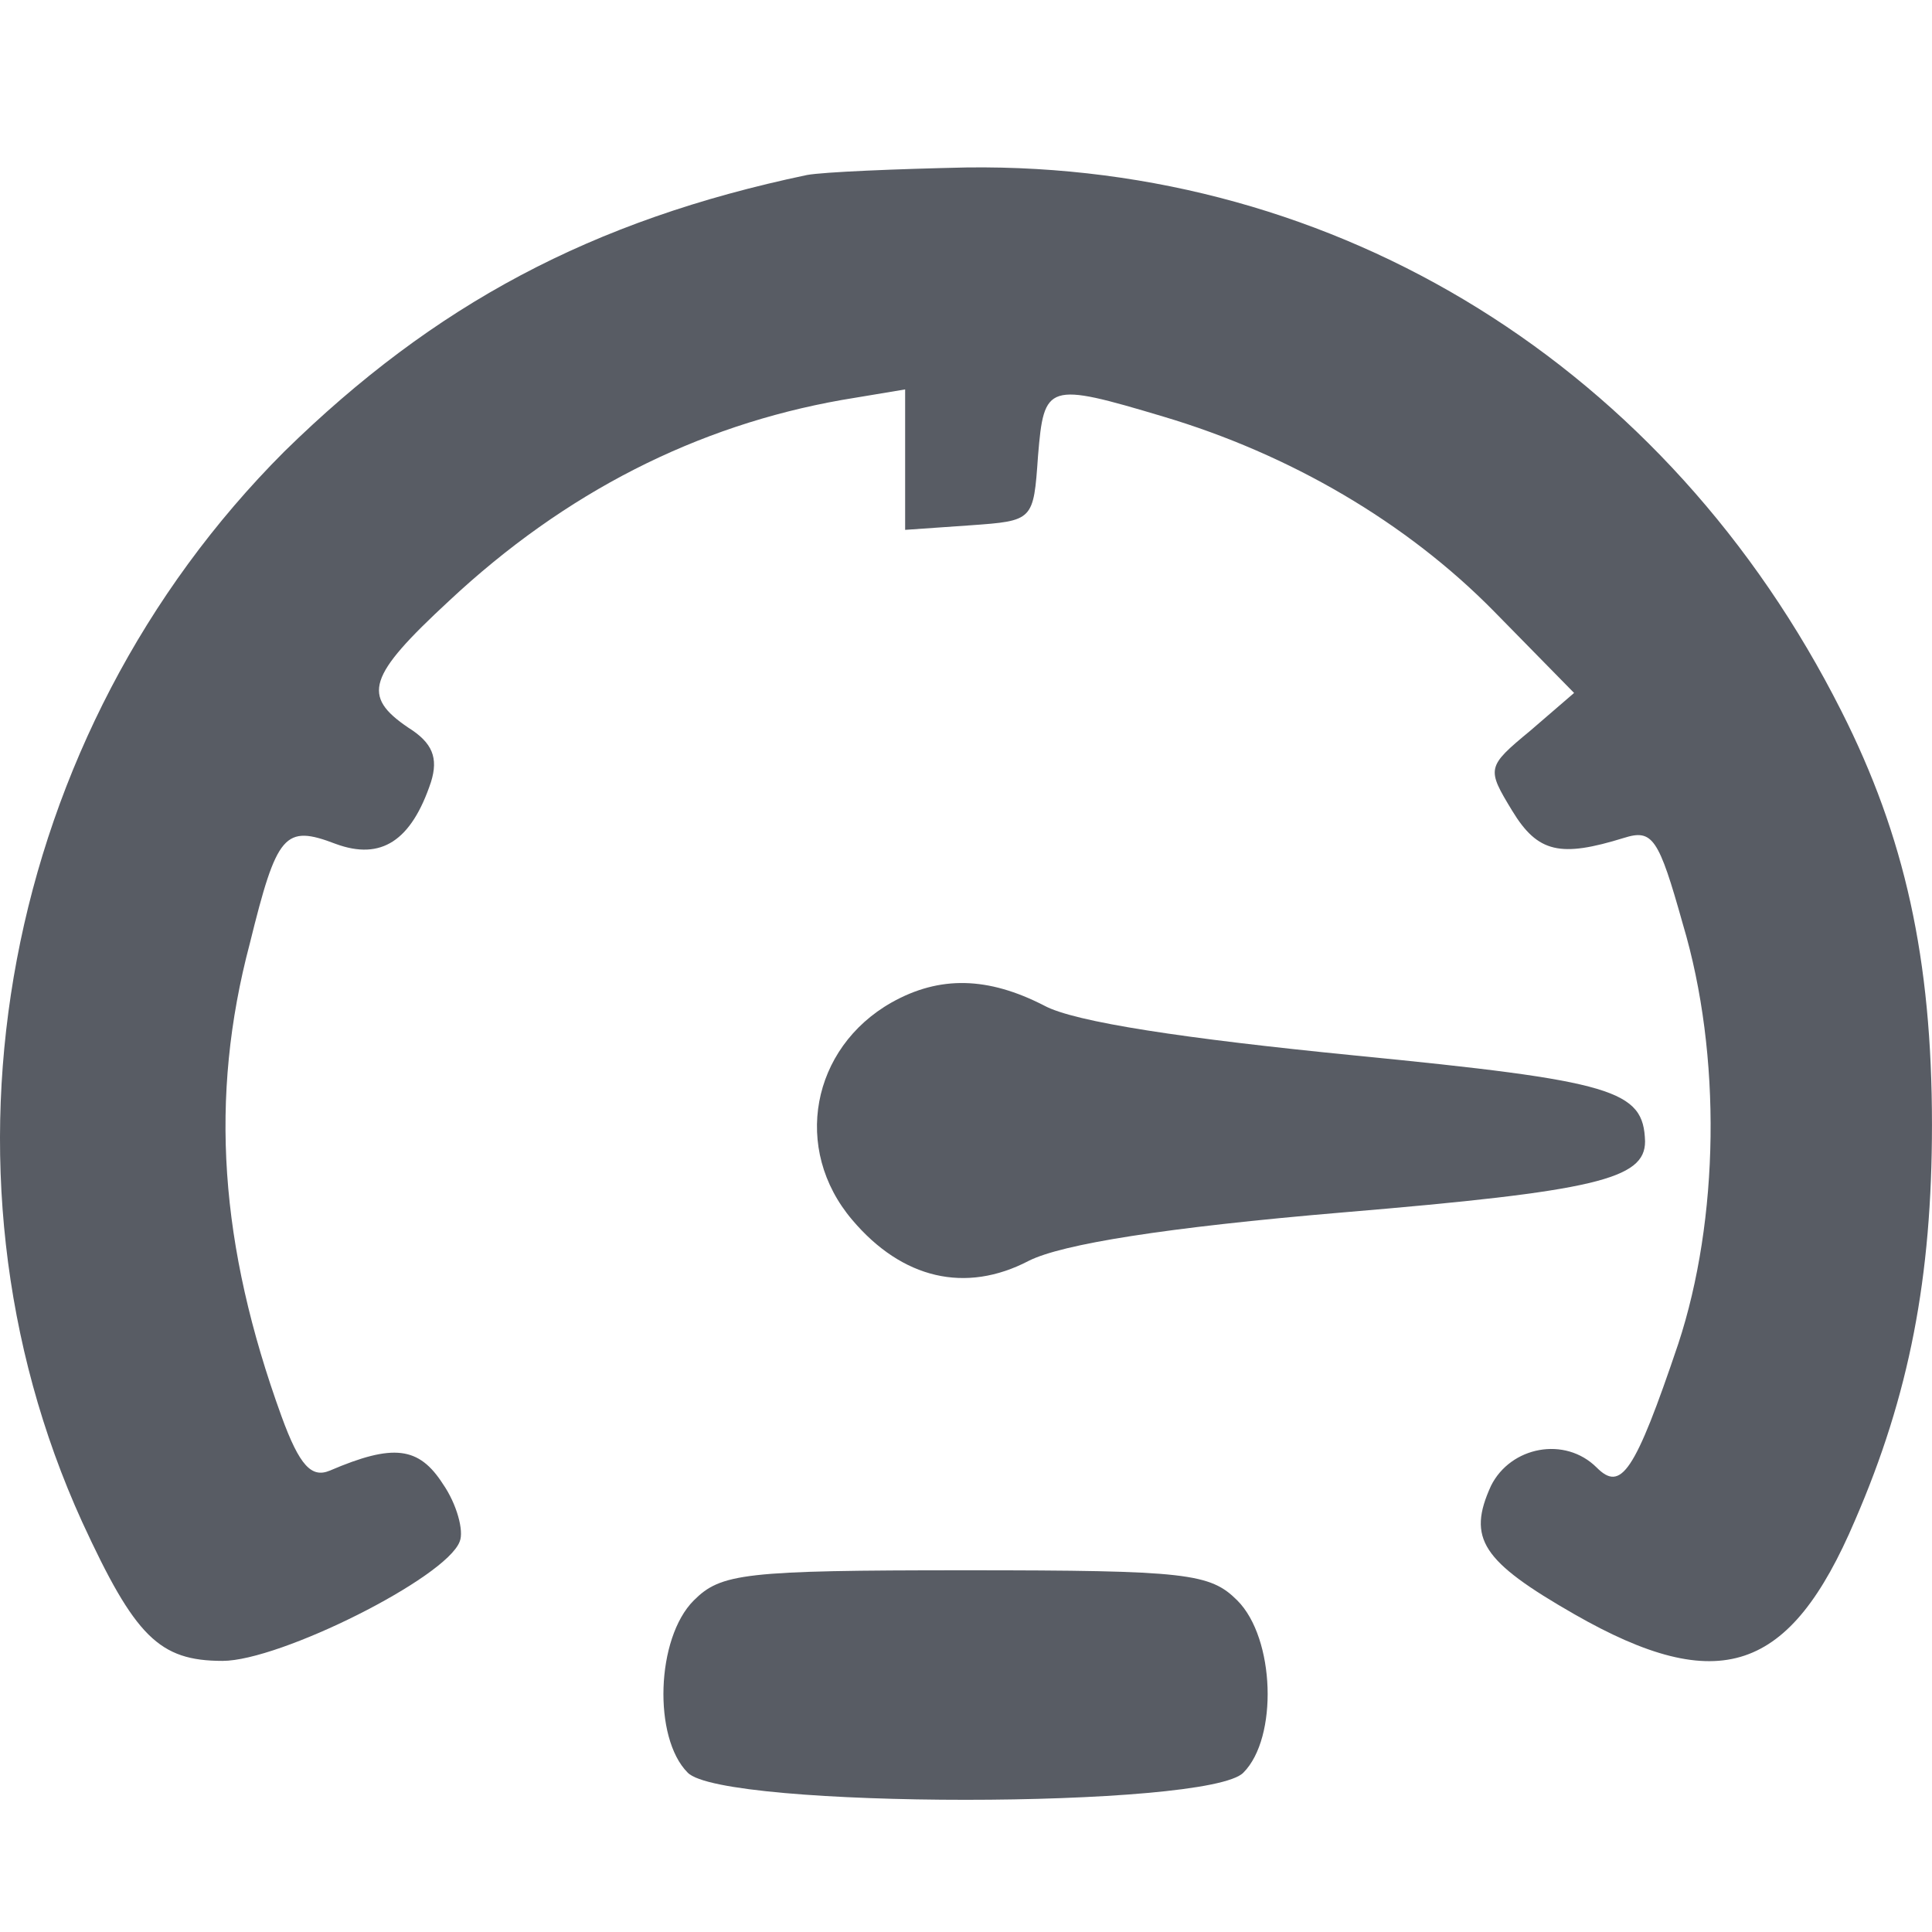
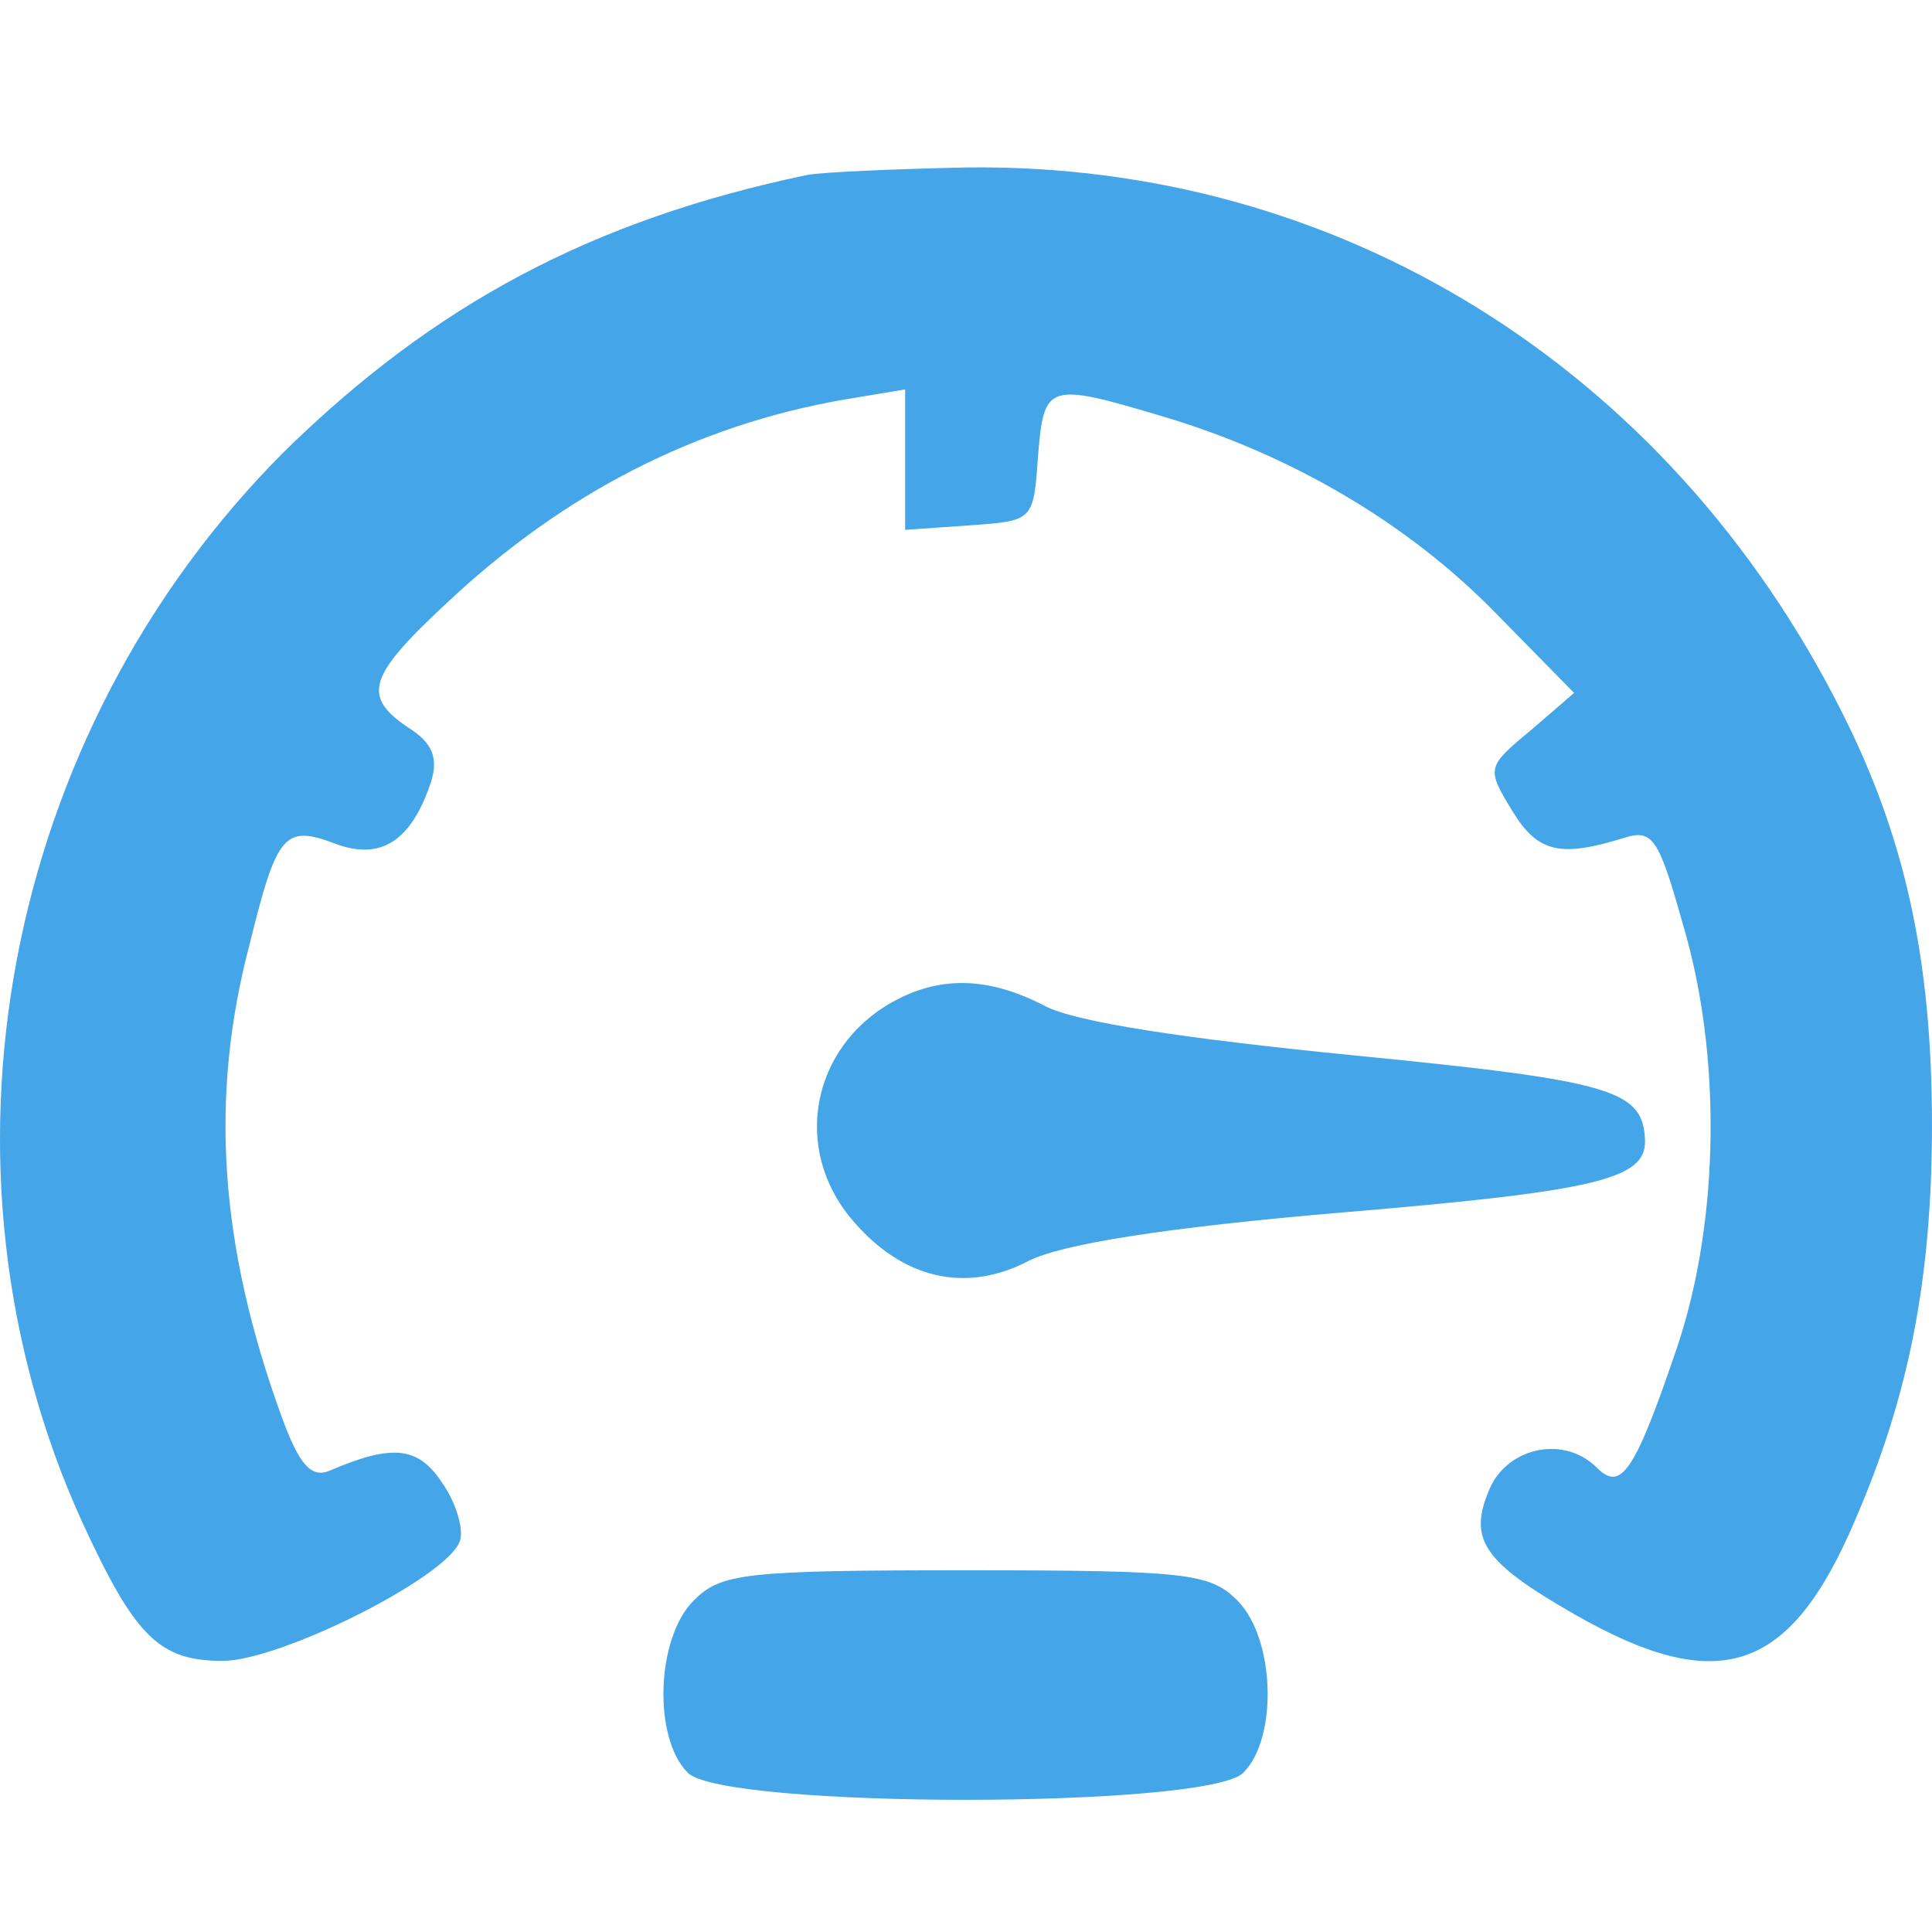
<svg xmlns="http://www.w3.org/2000/svg" version="1.0" width="19" height="19" viewBox="0 0 15.2 15.2" preserveAspectRatio="xMidYMid meet" id="svg2">
  <defs id="defs16" />
-   <g transform="matrix(0.01188031,0,0,-0.01188031,-0.00702663,15.32427)" id="g6" style="fill:#585c64;stroke:none">
+   <g transform="matrix(0.01188031,0,0,-0.01188031,-0.00702663,15.32427)" id="g6" style="fill:#44a5e9;stroke:none">
    <path d="M 535,1174 C 392,1144 288,1088 189,991 2,804 -52,517 55,282 c 35,-76 51,-92 93,-92 38,0 148,55 157,79 3,7 -2,25 -11,38 -16,25 -33,27 -75,9 -12,-5 -20,3 -32,36 -41,113 -48,211 -21,313 18,73 23,79 57,66 30,-11 50,2 63,41 5,16 1,26 -15,36 -31,21 -27,34 27,84 77,72 164,116 260,133 l 42,7 0,-47 0,-46 43,3 c 42,3 42,3 45,46 4,48 6,49 83,26 84,-25 161,-70 219,-129 l 53,-54 -29,-25 c -29,-24 -29,-25 -12,-53 17,-28 32,-31 74,-18 19,6 23,0 39,-57 26,-87 24,-196 -3,-278 -29,-86 -38,-98 -54,-82 -21,21 -57,14 -70,-12 -16,-35 -6,-50 55,-85 96,-55 143,-39 186,62 36,83 51,161 51,262 0,110 -18,191 -60,274 -115,228 -333,363 -579,360 -47,-1 -95,-3 -106,-5 z" id="path8" />
    <path d="m 591,626 c -53,-30 -66,-97 -26,-144 33,-39 75,-49 117,-27 22,11 90,22 208,32 167,14 200,22 200,47 -1,34 -20,40 -193,57 -111,11 -185,22 -205,33 -37,19 -69,20 -101,2 z" id="path10" />
    <path d="m 460,230 c -25,-25 -27,-91 -4,-114 23,-24 345,-24 368,0 23,23 21,89 -4,114 -18,18 -33,20 -180,20 -147,0 -162,-2 -180,-20 z" id="path12" />
  </g>
</svg>
